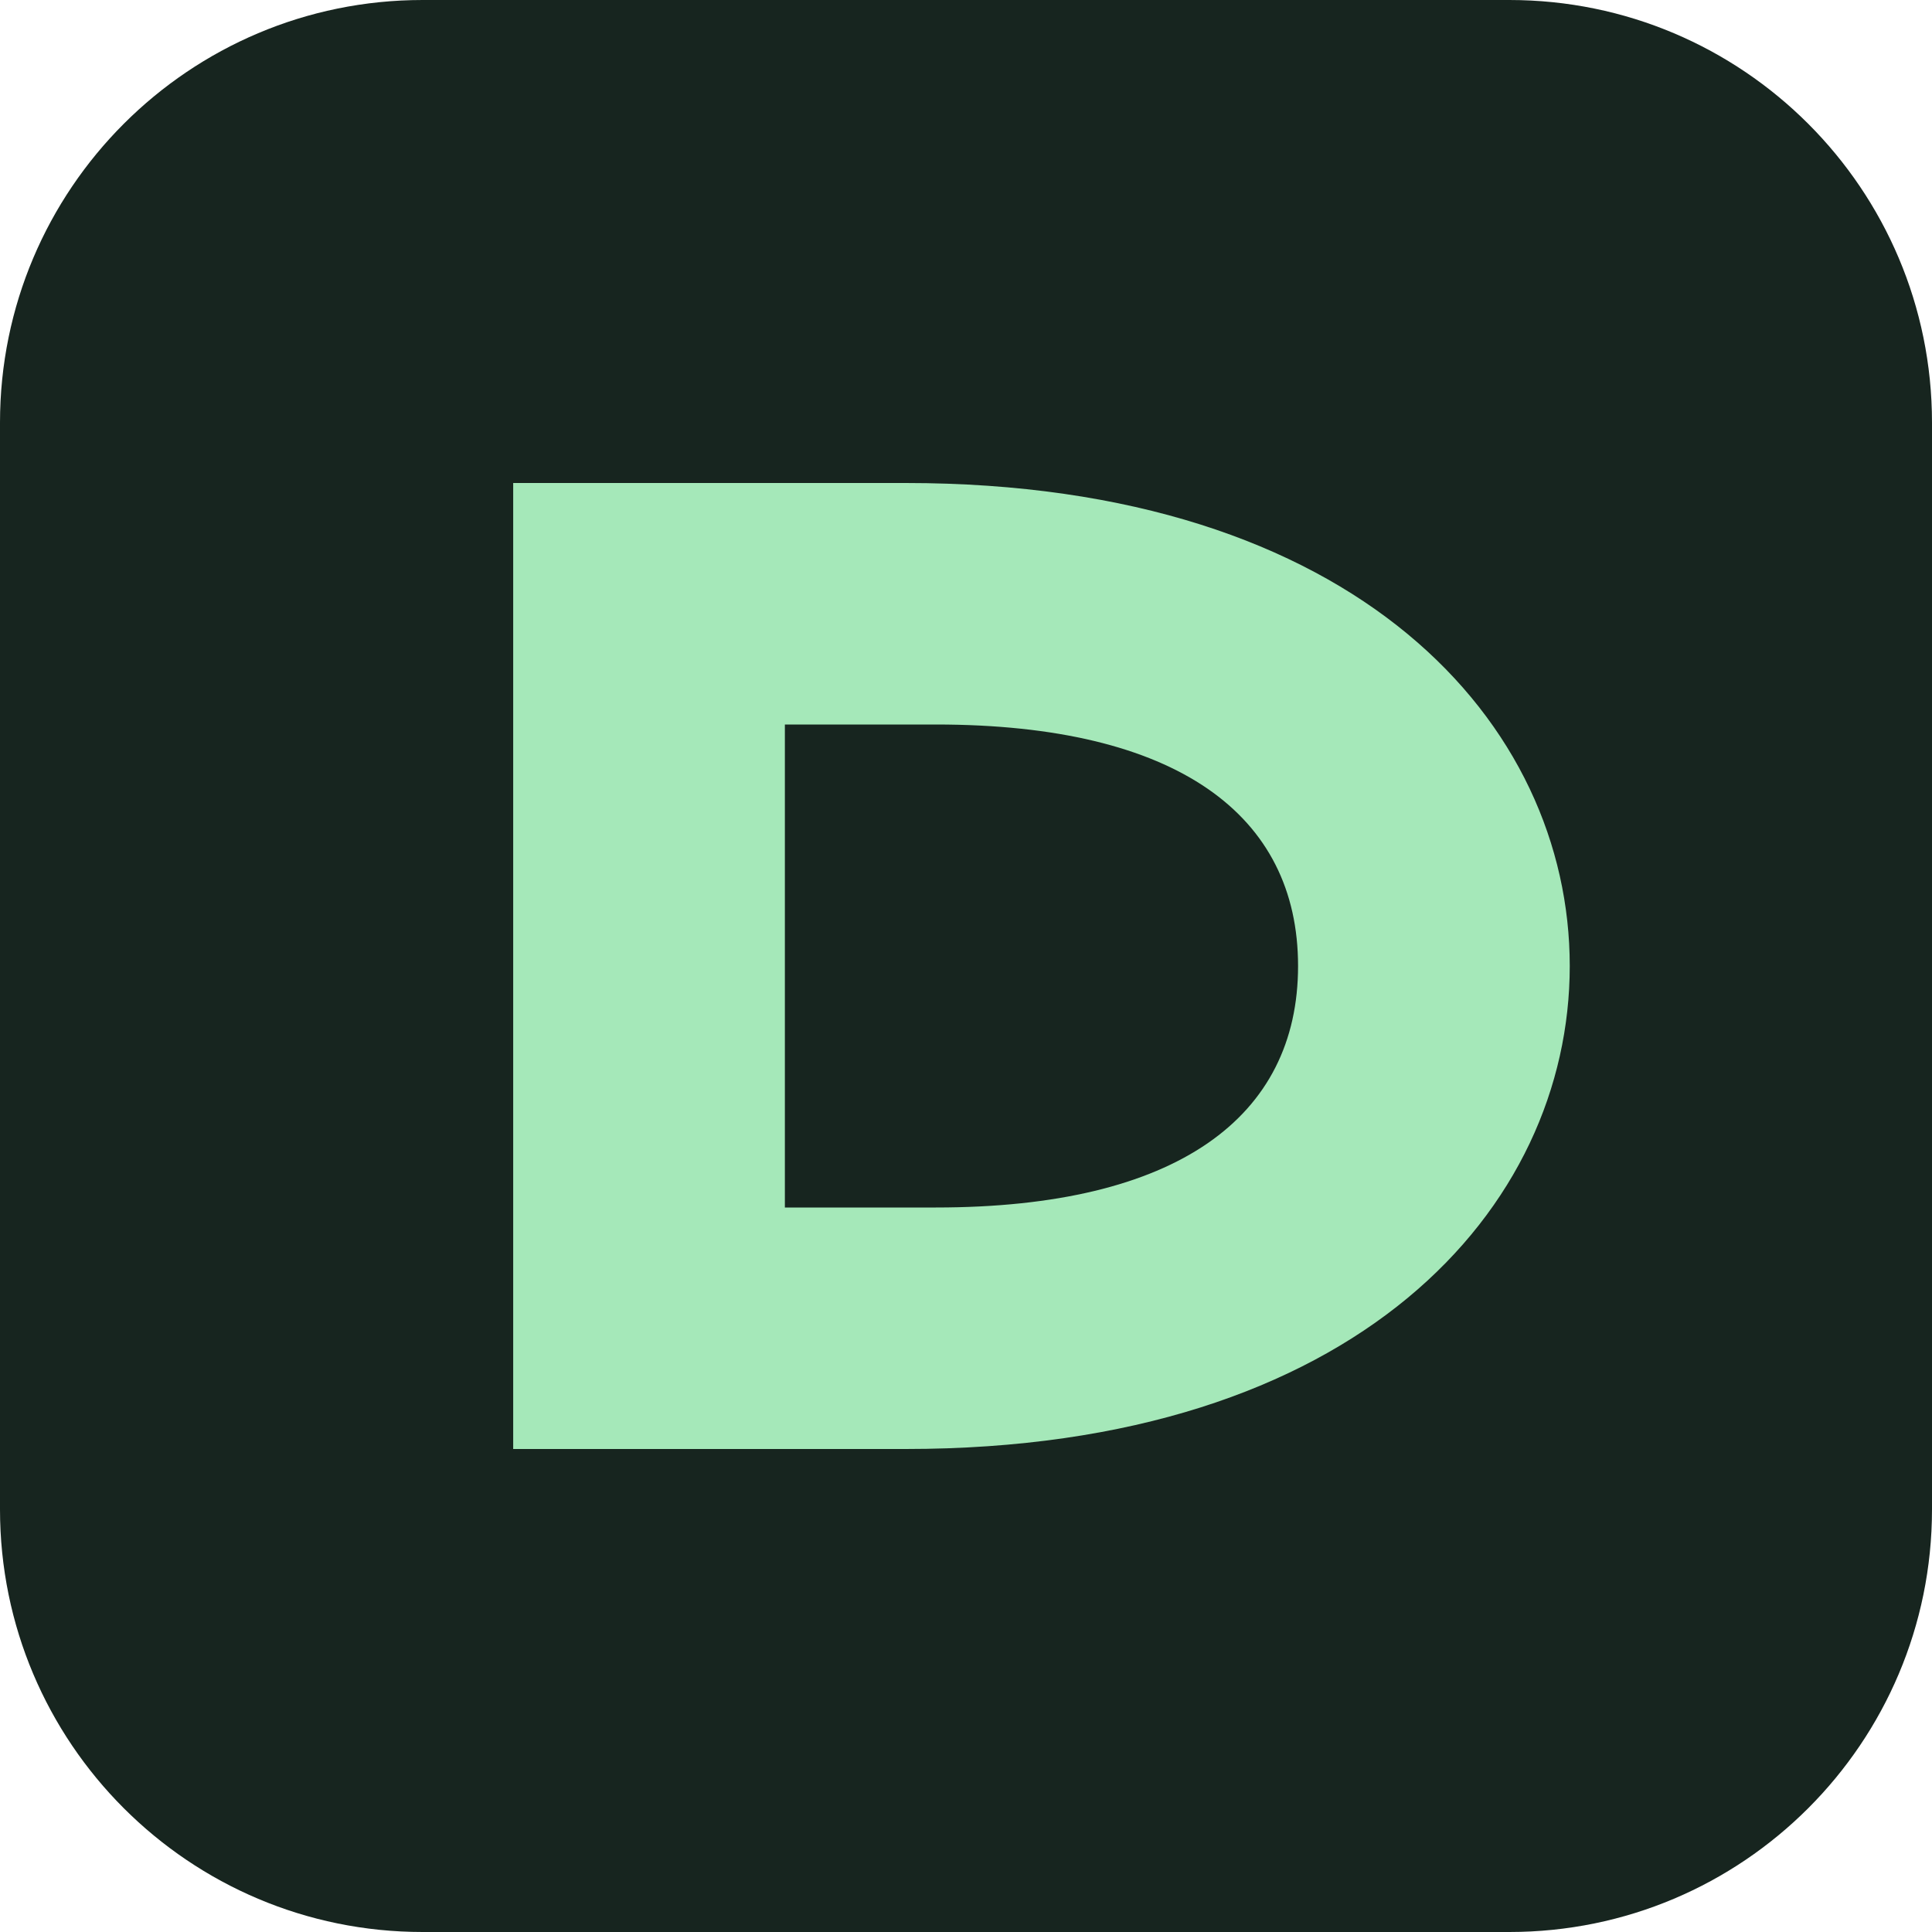
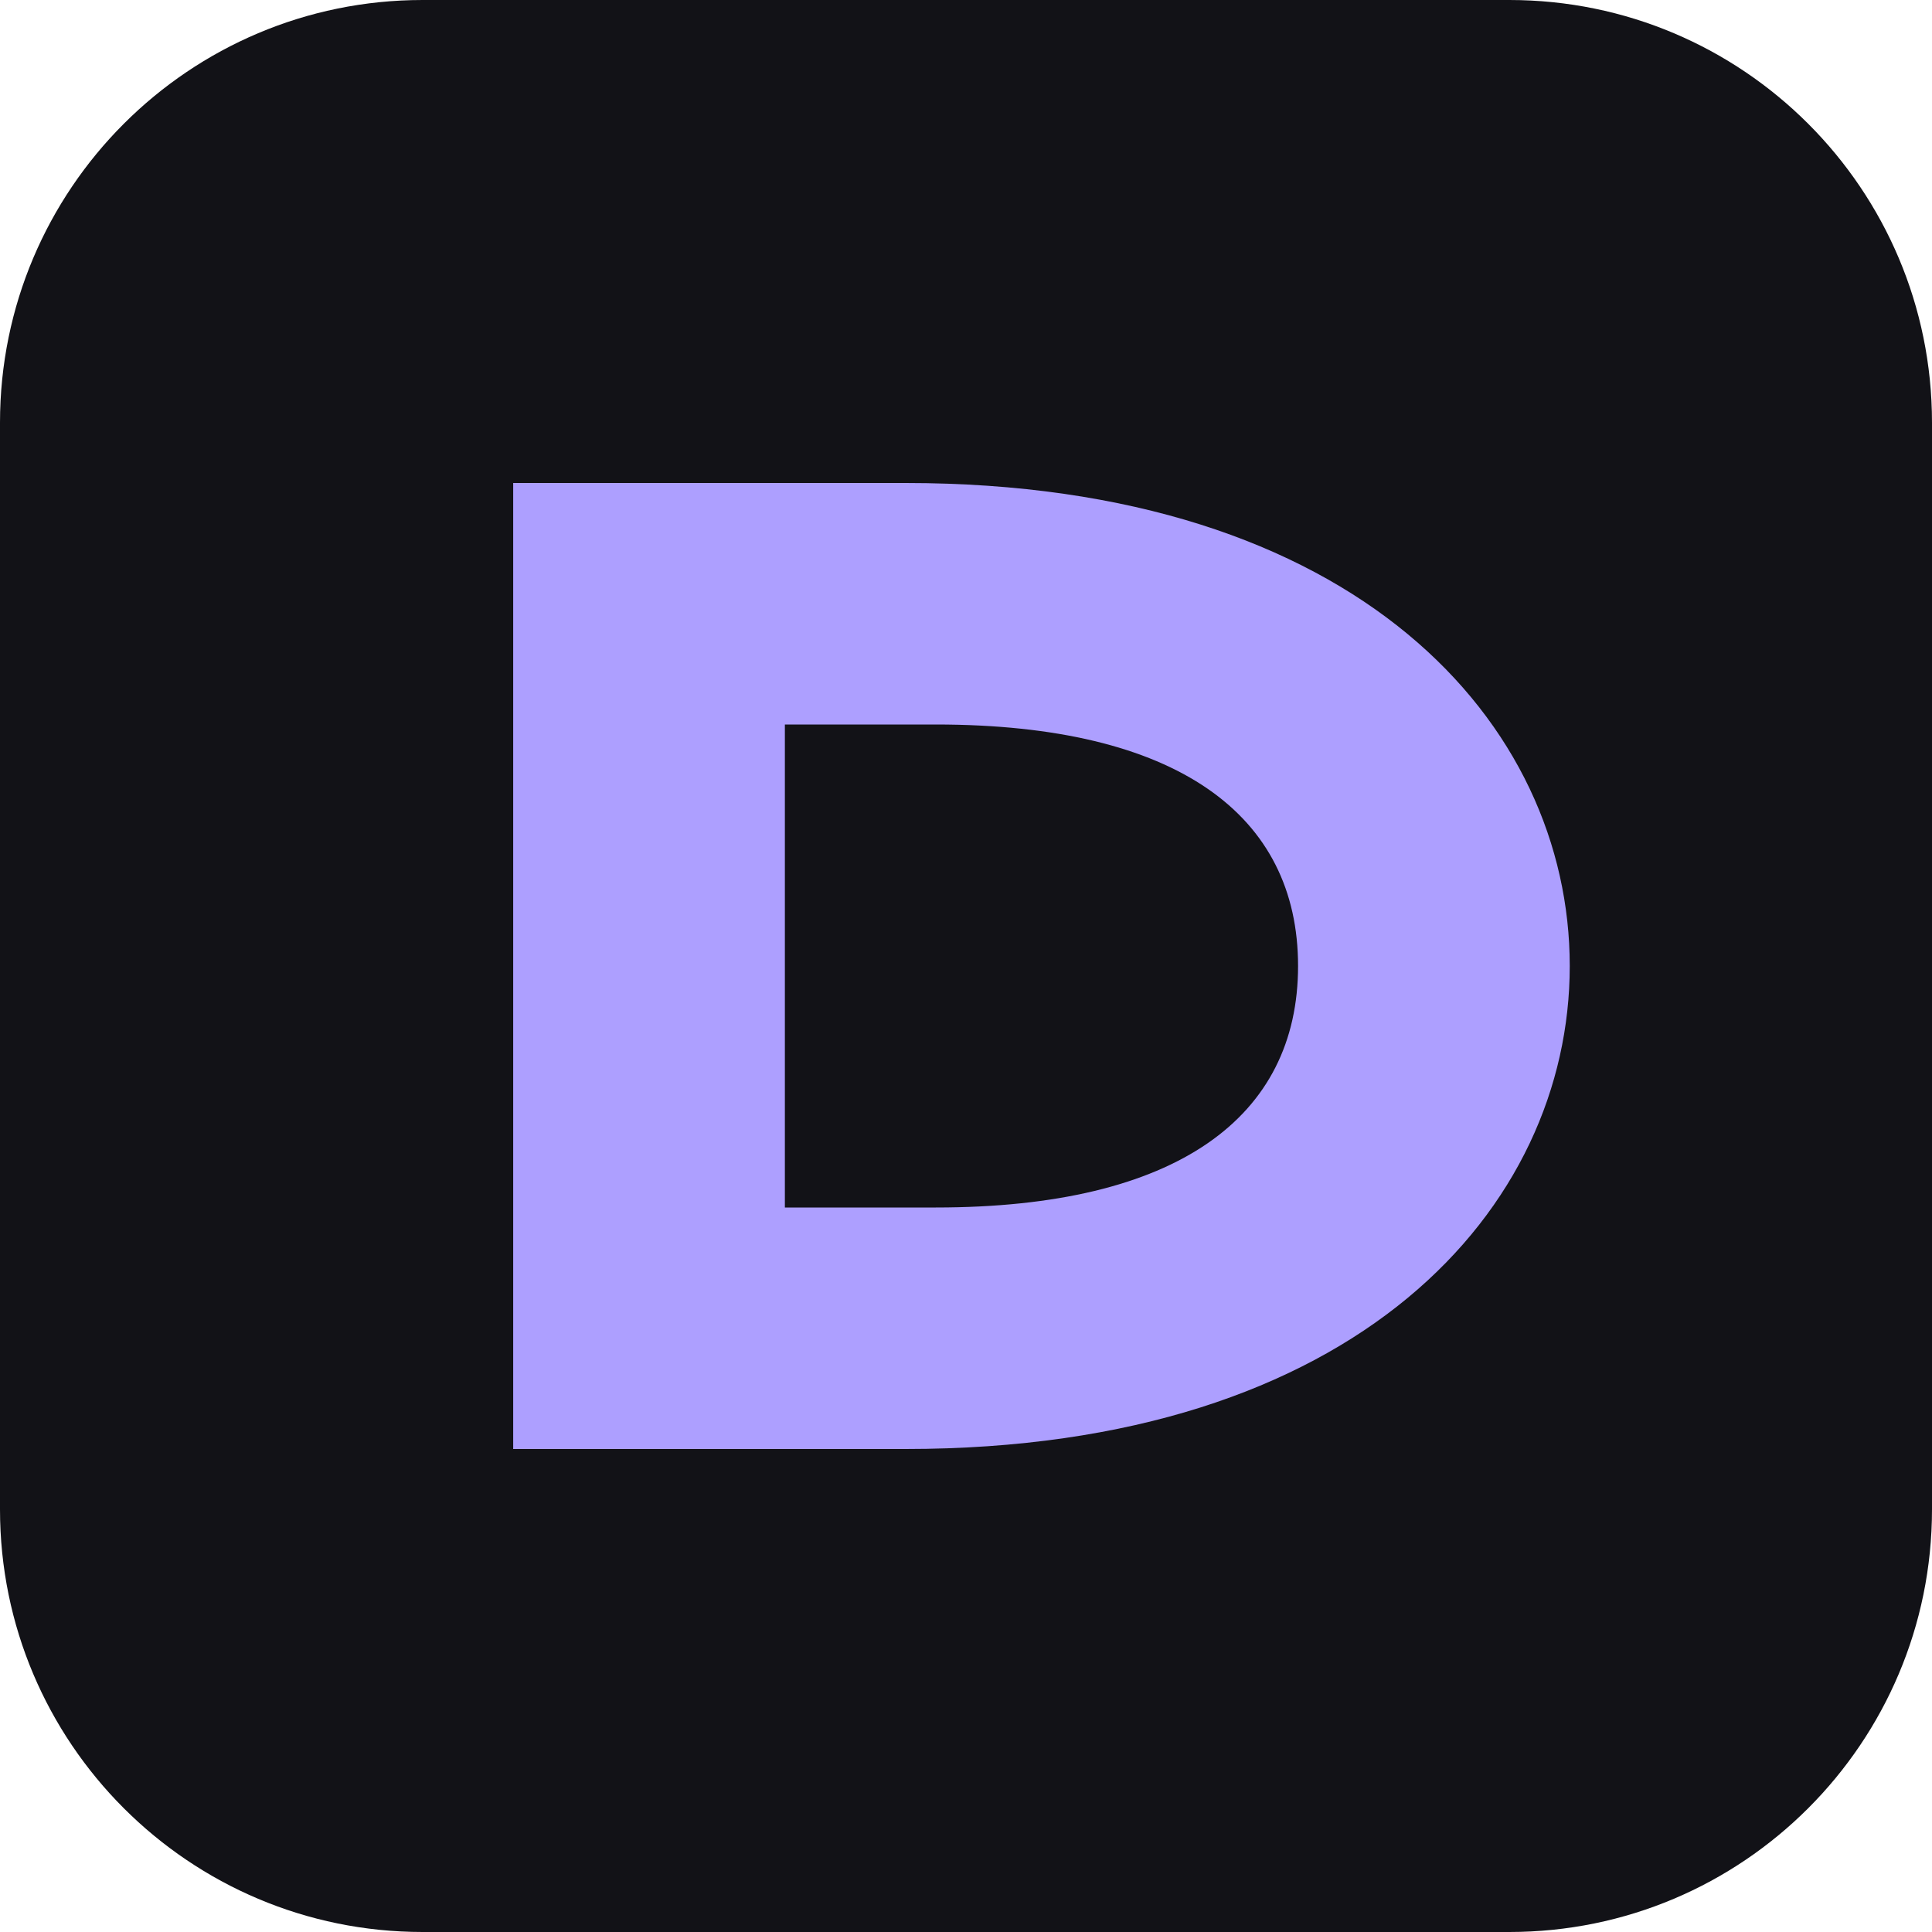
<svg xmlns="http://www.w3.org/2000/svg" viewBox="0 0 64 64">
-   <rect width="64" height="64" rx="14" fill="#17251f" />
-   <path d="M17 16h13c15 0 22 8 22 16s-7 16-22 16H17V16zm9 8v16h5c8 0 12-3 12-8s-4-8-12-8h-5z" fill="#a5e8b9" />
+   <rect width="64" height="64" rx="14" fill="#121217" />
+   <path d="M17 16h13c15 0 22 8 22 16s-7 16-22 16H17V16zm9 8v16h5c8 0 12-3 12-8s-4-8-12-8h-5z" fill="#ad9fff" />
</svg>
